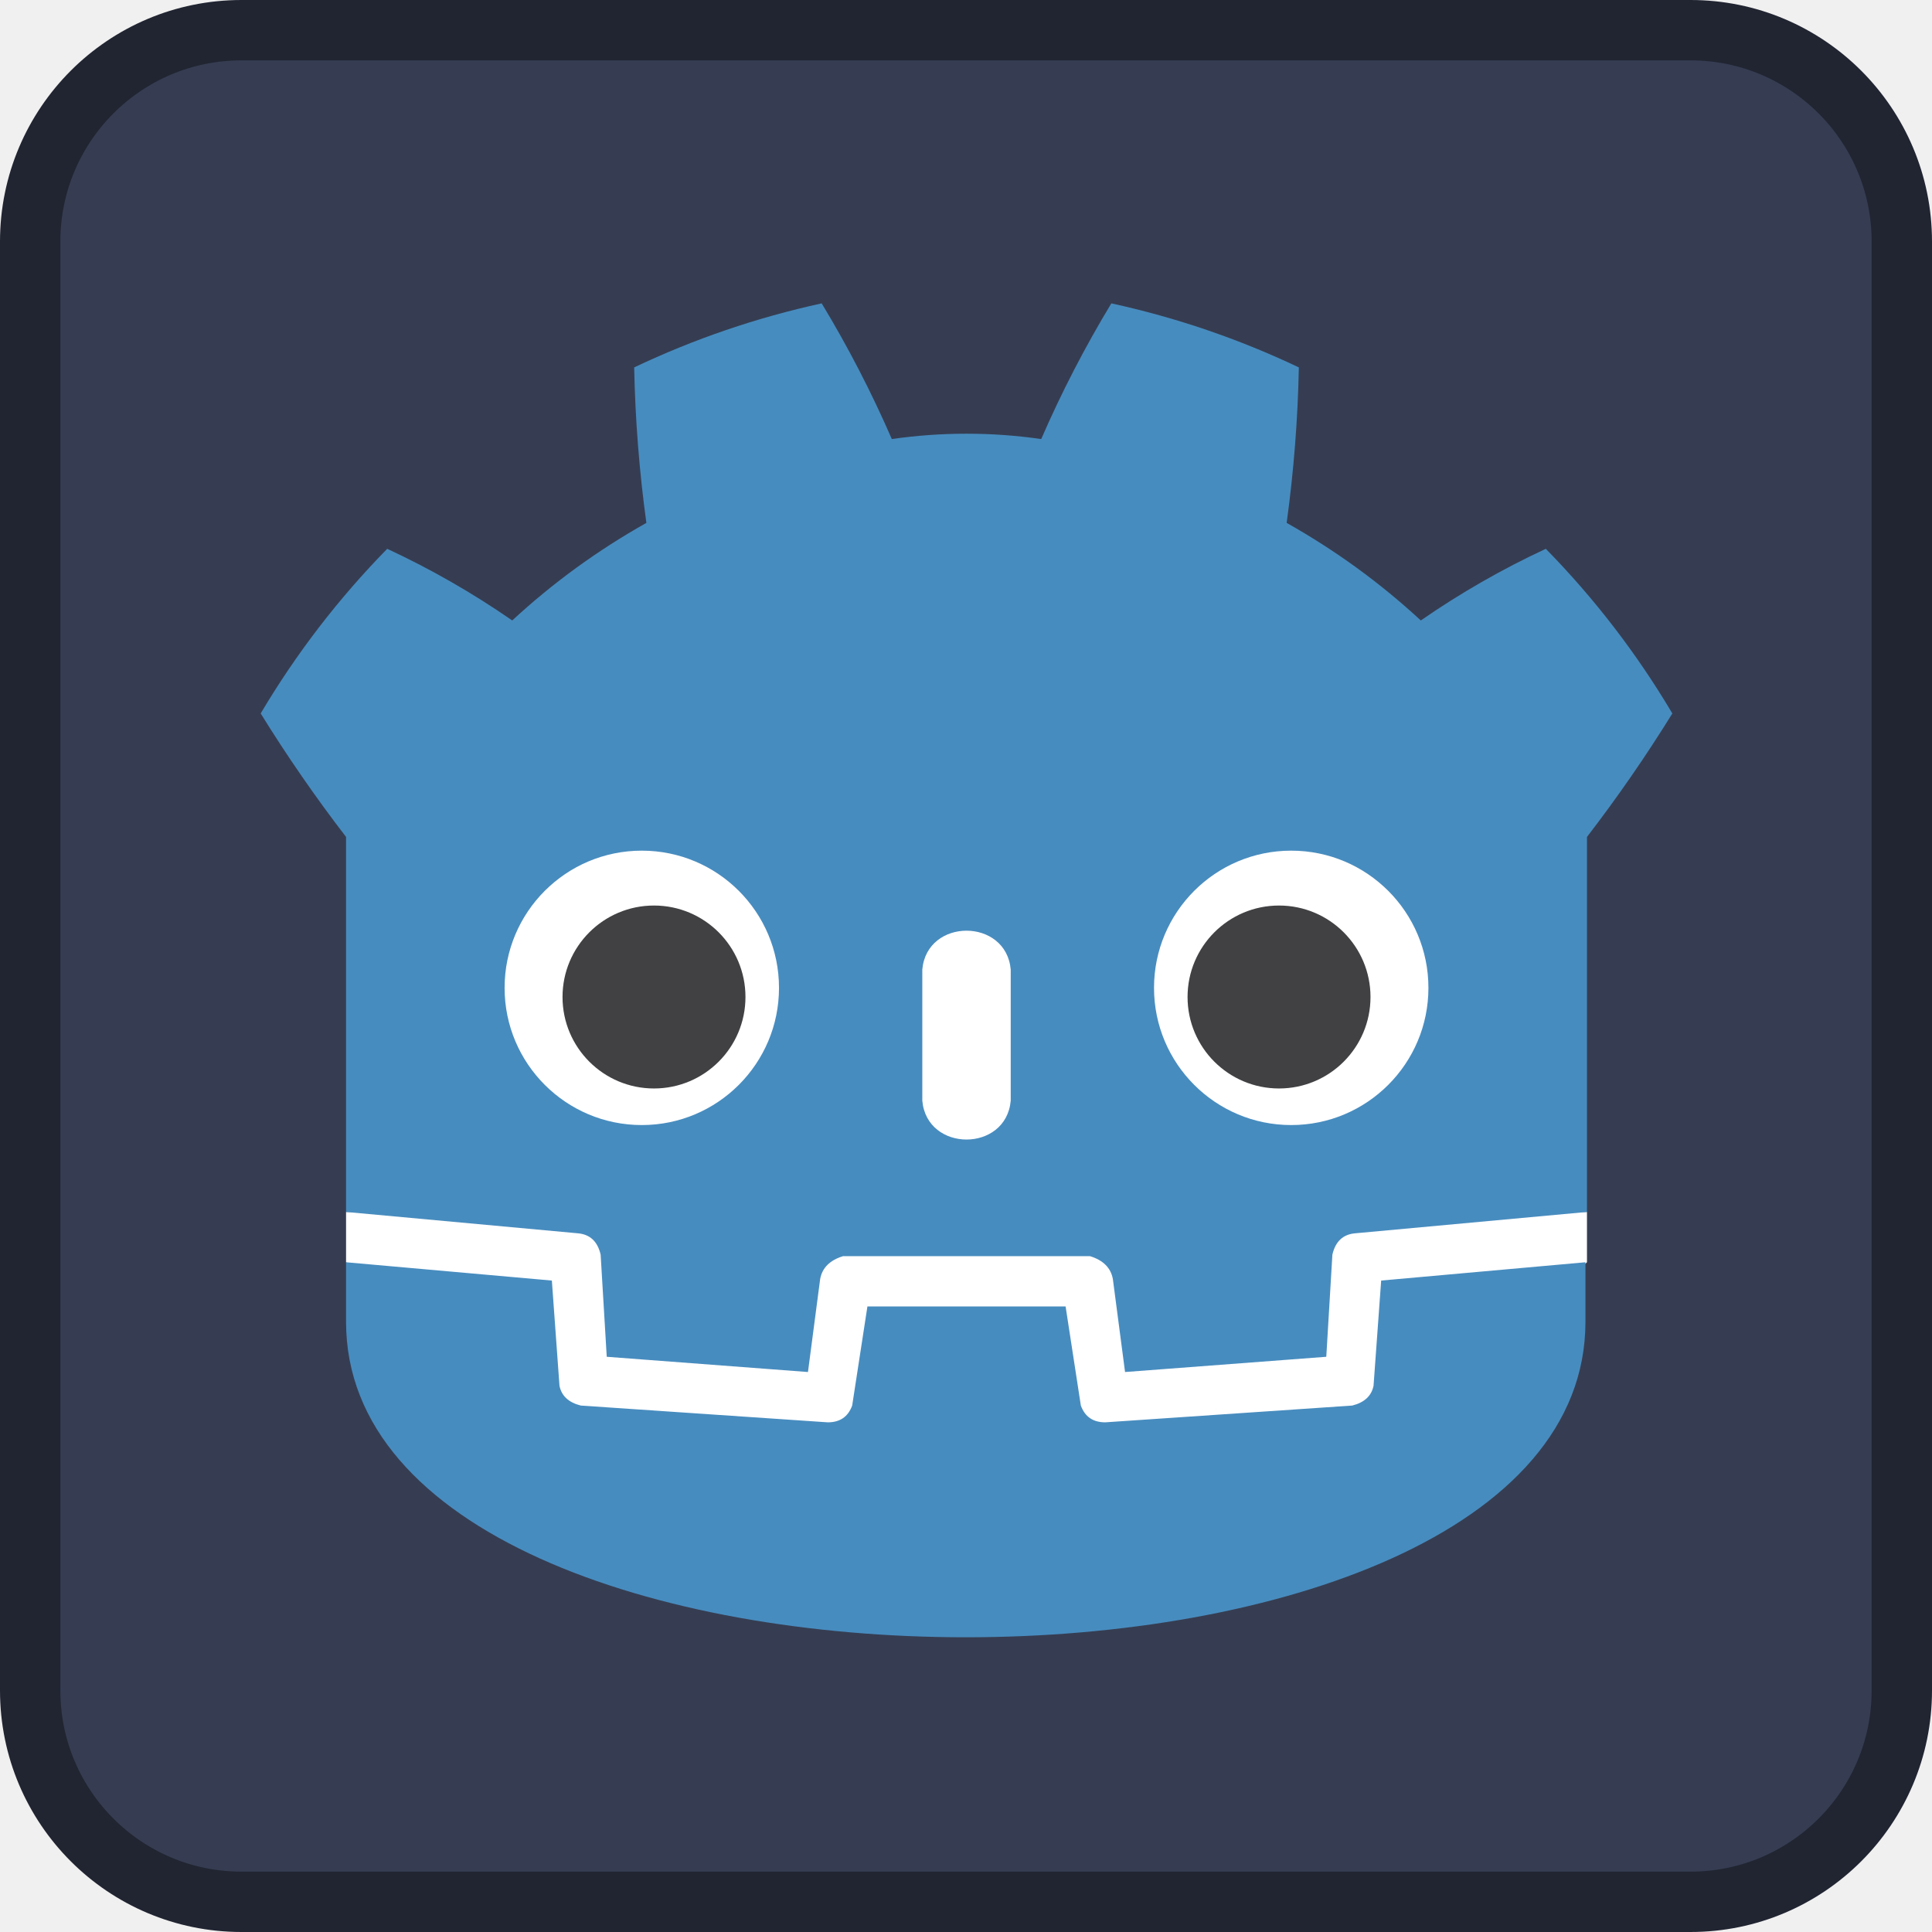
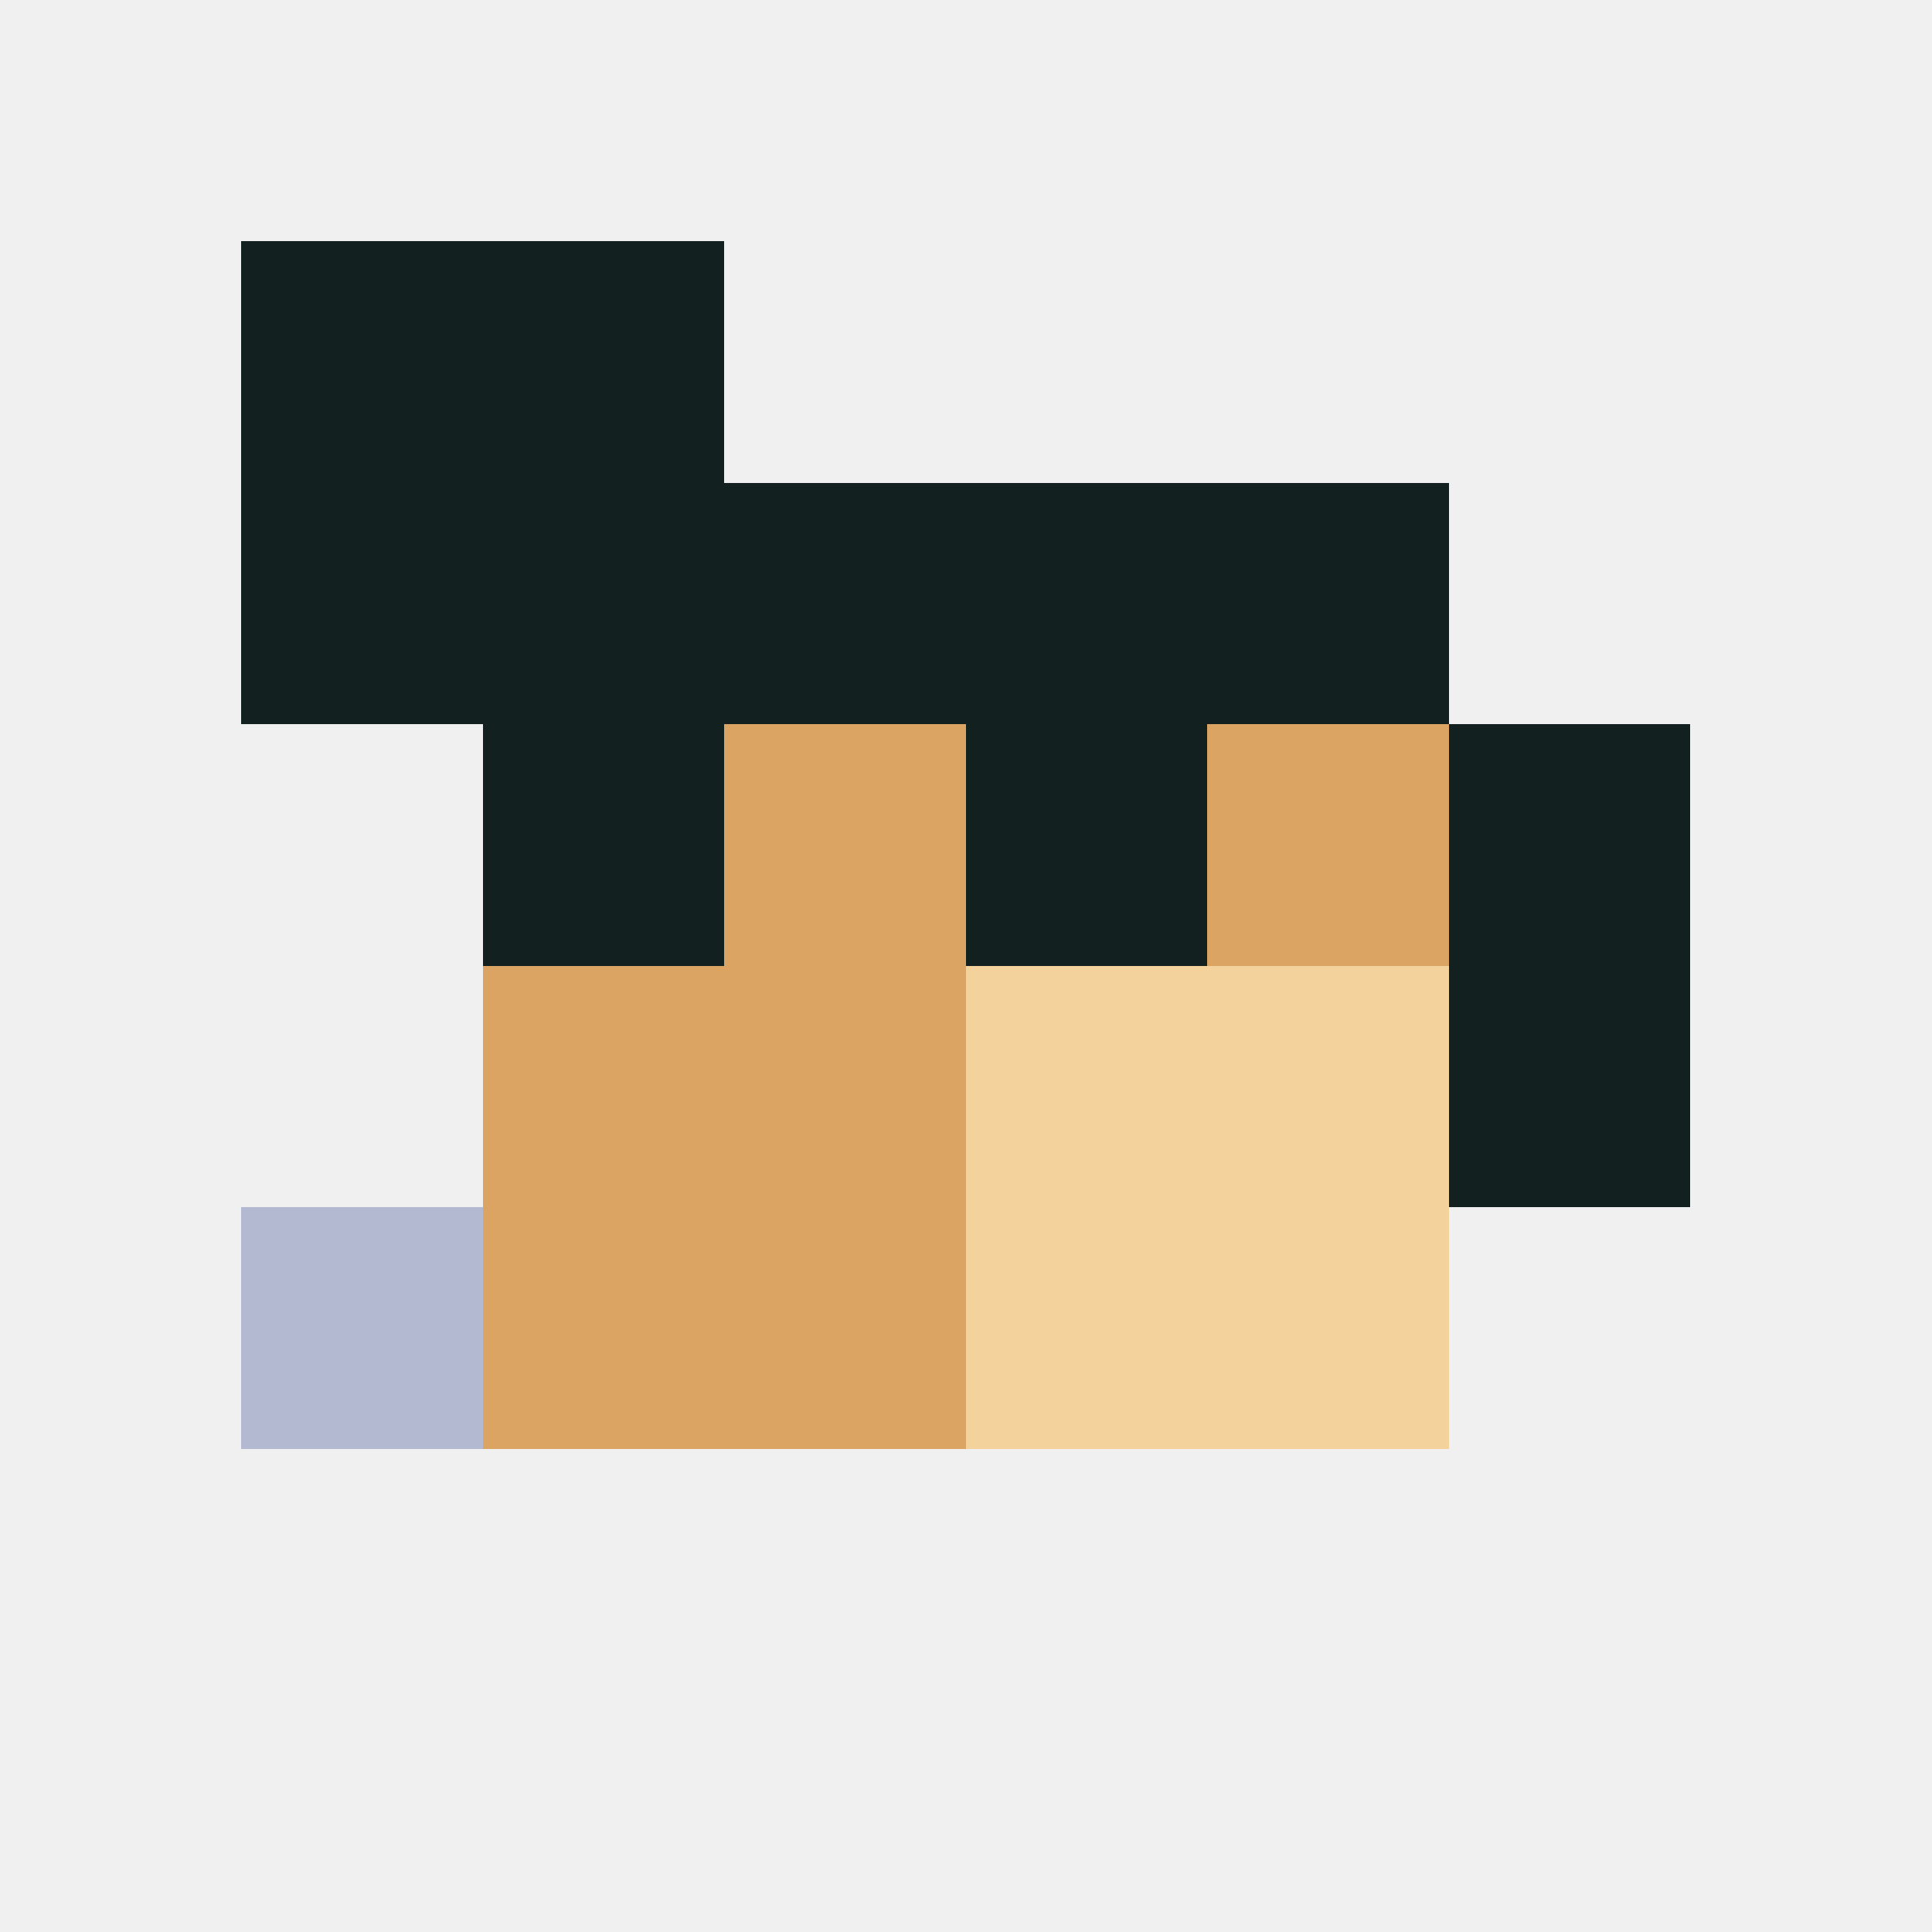
- <svg xmlns="http://www.w3.org/2000/svg" height="128" width="128">
-   <rect x="2" y="2" width="124" height="124" rx="14" fill="#363d52" stroke="#212532" stroke-width="4" />
-   <g transform="scale(.101) translate(122 122)">
-     <g fill="#fff">
-       <path d="M105 673v33q407 354 814 0v-33z" />
-       <path fill="#478cbf" d="m105 673 152 14q12 1 15 14l4 67 132 10 8-61q2-11 15-15h162q13 4 15 15l8 61 132-10 4-67q3-13 15-14l152-14V427q30-39 56-81-35-59-83-108-43 20-82 47-40-37-88-64 7-51 8-102-59-28-123-42-26 43-46 89-49-7-98 0-20-46-46-89-64 14-123 42 1 51 8 102-48 27-88 64-39-27-82-47-48 49-83 108 26 42 56 81zm0 33v39c0 276 813 276 813 0v-39l-134 12-5 69q-2 10-14 13l-162 11q-12 0-16-11l-10-65H447l-10 65q-4 11-16 11l-162-11q-12-3-14-13l-5-69z" />
-       <path d="M483 600c3 34 55 34 58 0v-86c-3-34-55-34-58 0z" />
-       <circle cx="725" cy="526" r="90" />
-       <circle cx="299" cy="526" r="90" />
-     </g>
-     <g fill="#414042">
-       <circle cx="307" cy="532" r="60" />
-       <circle cx="717" cy="532" r="60" />
-     </g>
-   </g>
+ <svg xmlns="http://www.w3.org/2000/svg" version="1.1" width="16" height="16" shape-rendering="crispEdges">
+   <rect x="2" y="2" width="1" height="1" fill="#122020" />
+   <rect x="3" y="2" width="1" height="1" fill="#122020" />
+   <rect x="4" y="2" width="1" height="1" fill="#122020" />
+   <rect x="5" y="2" width="1" height="1" fill="#122020" />
+   <rect x="2" y="3" width="1" height="1" fill="#122020" />
+   <rect x="3" y="3" width="1" height="1" fill="#122020" />
+   <rect x="4" y="3" width="1" height="1" fill="#122020" />
+   <rect x="5" y="3" width="1" height="1" fill="#122020" />
+   <rect x="2" y="4" width="1" height="1" fill="#122020" />
+   <rect x="3" y="4" width="1" height="1" fill="#122020" />
+   <rect x="4" y="4" width="1" height="1" fill="#122020" />
+   <rect x="5" y="4" width="1" height="1" fill="#122020" />
+   <rect x="6" y="4" width="1" height="1" fill="#122020" />
+   <rect x="7" y="4" width="1" height="1" fill="#122020" />
+   <rect x="8" y="4" width="1" height="1" fill="#122020" />
+   <rect x="9" y="4" width="1" height="1" fill="#122020" />
+   <rect x="10" y="4" width="1" height="1" fill="#122020" />
+   <rect x="11" y="4" width="1" height="1" fill="#122020" />
+   <rect x="2" y="5" width="1" height="1" fill="#122020" />
+   <rect x="3" y="5" width="1" height="1" fill="#122020" />
+   <rect x="4" y="5" width="1" height="1" fill="#122020" />
+   <rect x="5" y="5" width="1" height="1" fill="#122020" />
+   <rect x="6" y="5" width="1" height="1" fill="#122020" />
+   <rect x="7" y="5" width="1" height="1" fill="#122020" />
+   <rect x="8" y="5" width="1" height="1" fill="#122020" />
+   <rect x="9" y="5" width="1" height="1" fill="#122020" />
+   <rect x="10" y="5" width="1" height="1" fill="#122020" />
+   <rect x="11" y="5" width="1" height="1" fill="#122020" />
+   <rect x="4" y="6" width="1" height="1" fill="#122020" />
+   <rect x="5" y="6" width="1" height="1" fill="#122020" />
+   <rect x="6" y="6" width="1" height="1" fill="#DBA463" />
+   <rect x="7" y="6" width="1" height="1" fill="#DBA463" />
+   <rect x="8" y="6" width="1" height="1" fill="#122020" />
+   <rect x="9" y="6" width="1" height="1" fill="#122020" />
+   <rect x="10" y="6" width="1" height="1" fill="#DBA463" />
+   <rect x="11" y="6" width="1" height="1" fill="#DBA463" />
+   <rect x="12" y="6" width="1" height="1" fill="#122020" />
+   <rect x="13" y="6" width="1" height="1" fill="#122020" />
+   <rect x="4" y="7" width="1" height="1" fill="#122020" />
+   <rect x="5" y="7" width="1" height="1" fill="#122020" />
+   <rect x="6" y="7" width="1" height="1" fill="#DBA463" />
+   <rect x="7" y="7" width="1" height="1" fill="#DBA463" />
+   <rect x="8" y="7" width="1" height="1" fill="#122020" />
+   <rect x="9" y="7" width="1" height="1" fill="#122020" />
+   <rect x="10" y="7" width="1" height="1" fill="#DBA463" />
+   <rect x="11" y="7" width="1" height="1" fill="#DBA463" />
+   <rect x="12" y="7" width="1" height="1" fill="#122020" />
+   <rect x="13" y="7" width="1" height="1" fill="#122020" />
+   <rect x="4" y="8" width="1" height="1" fill="#DBA463" />
+   <rect x="5" y="8" width="1" height="1" fill="#DBA463" />
+   <rect x="6" y="8" width="1" height="1" fill="#DBA463" />
+   <rect x="7" y="8" width="1" height="1" fill="#DBA463" />
+   <rect x="8" y="8" width="1" height="1" fill="#F4D29C" />
+   <rect x="9" y="8" width="1" height="1" fill="#F4D29C" />
+   <rect x="10" y="8" width="1" height="1" fill="#F4D29C" />
+   <rect x="11" y="8" width="1" height="1" fill="#F4D29C" />
+   <rect x="12" y="8" width="1" height="1" fill="#122020" />
+   <rect x="13" y="8" width="1" height="1" fill="#122020" />
+   <rect x="4" y="9" width="1" height="1" fill="#DBA463" />
+   <rect x="5" y="9" width="1" height="1" fill="#DBA463" />
+   <rect x="6" y="9" width="1" height="1" fill="#DBA463" />
+   <rect x="7" y="9" width="1" height="1" fill="#DBA463" />
+   <rect x="8" y="9" width="1" height="1" fill="#F4D29C" />
+   <rect x="9" y="9" width="1" height="1" fill="#F4D29C" />
+   <rect x="10" y="9" width="1" height="1" fill="#F4D29C" />
+   <rect x="11" y="9" width="1" height="1" fill="#F4D29C" />
+   <rect x="12" y="9" width="1" height="1" fill="#122020" />
+   <rect x="13" y="9" width="1" height="1" fill="#122020" />
+   <rect x="2" y="10" width="1" height="1" fill="#B3B9D1" />
+   <rect x="3" y="10" width="1" height="1" fill="#B3B9D1" />
+   <rect x="4" y="10" width="1" height="1" fill="#DBA463" />
+   <rect x="5" y="10" width="1" height="1" fill="#DBA463" />
+   <rect x="6" y="10" width="1" height="1" fill="#DBA463" />
+   <rect x="7" y="10" width="1" height="1" fill="#DBA463" />
+   <rect x="8" y="10" width="1" height="1" fill="#F4D29C" />
+   <rect x="9" y="10" width="1" height="1" fill="#F4D29C" />
+   <rect x="10" y="10" width="1" height="1" fill="#F4D29C" />
+   <rect x="11" y="10" width="1" height="1" fill="#F4D29C" />
+   <rect x="2" y="11" width="1" height="1" fill="#B3B9D1" />
+   <rect x="3" y="11" width="1" height="1" fill="#B3B9D1" />
+   <rect x="4" y="11" width="1" height="1" fill="#DBA463" />
+   <rect x="5" y="11" width="1" height="1" fill="#DBA463" />
+   <rect x="6" y="11" width="1" height="1" fill="#DBA463" />
+   <rect x="7" y="11" width="1" height="1" fill="#DBA463" />
+   <rect x="8" y="11" width="1" height="1" fill="#F4D29C" />
+   <rect x="9" y="11" width="1" height="1" fill="#F4D29C" />
+   <rect x="10" y="11" width="1" height="1" fill="#F4D29C" />
+   <rect x="11" y="11" width="1" height="1" fill="#F4D29C" />
</svg>
